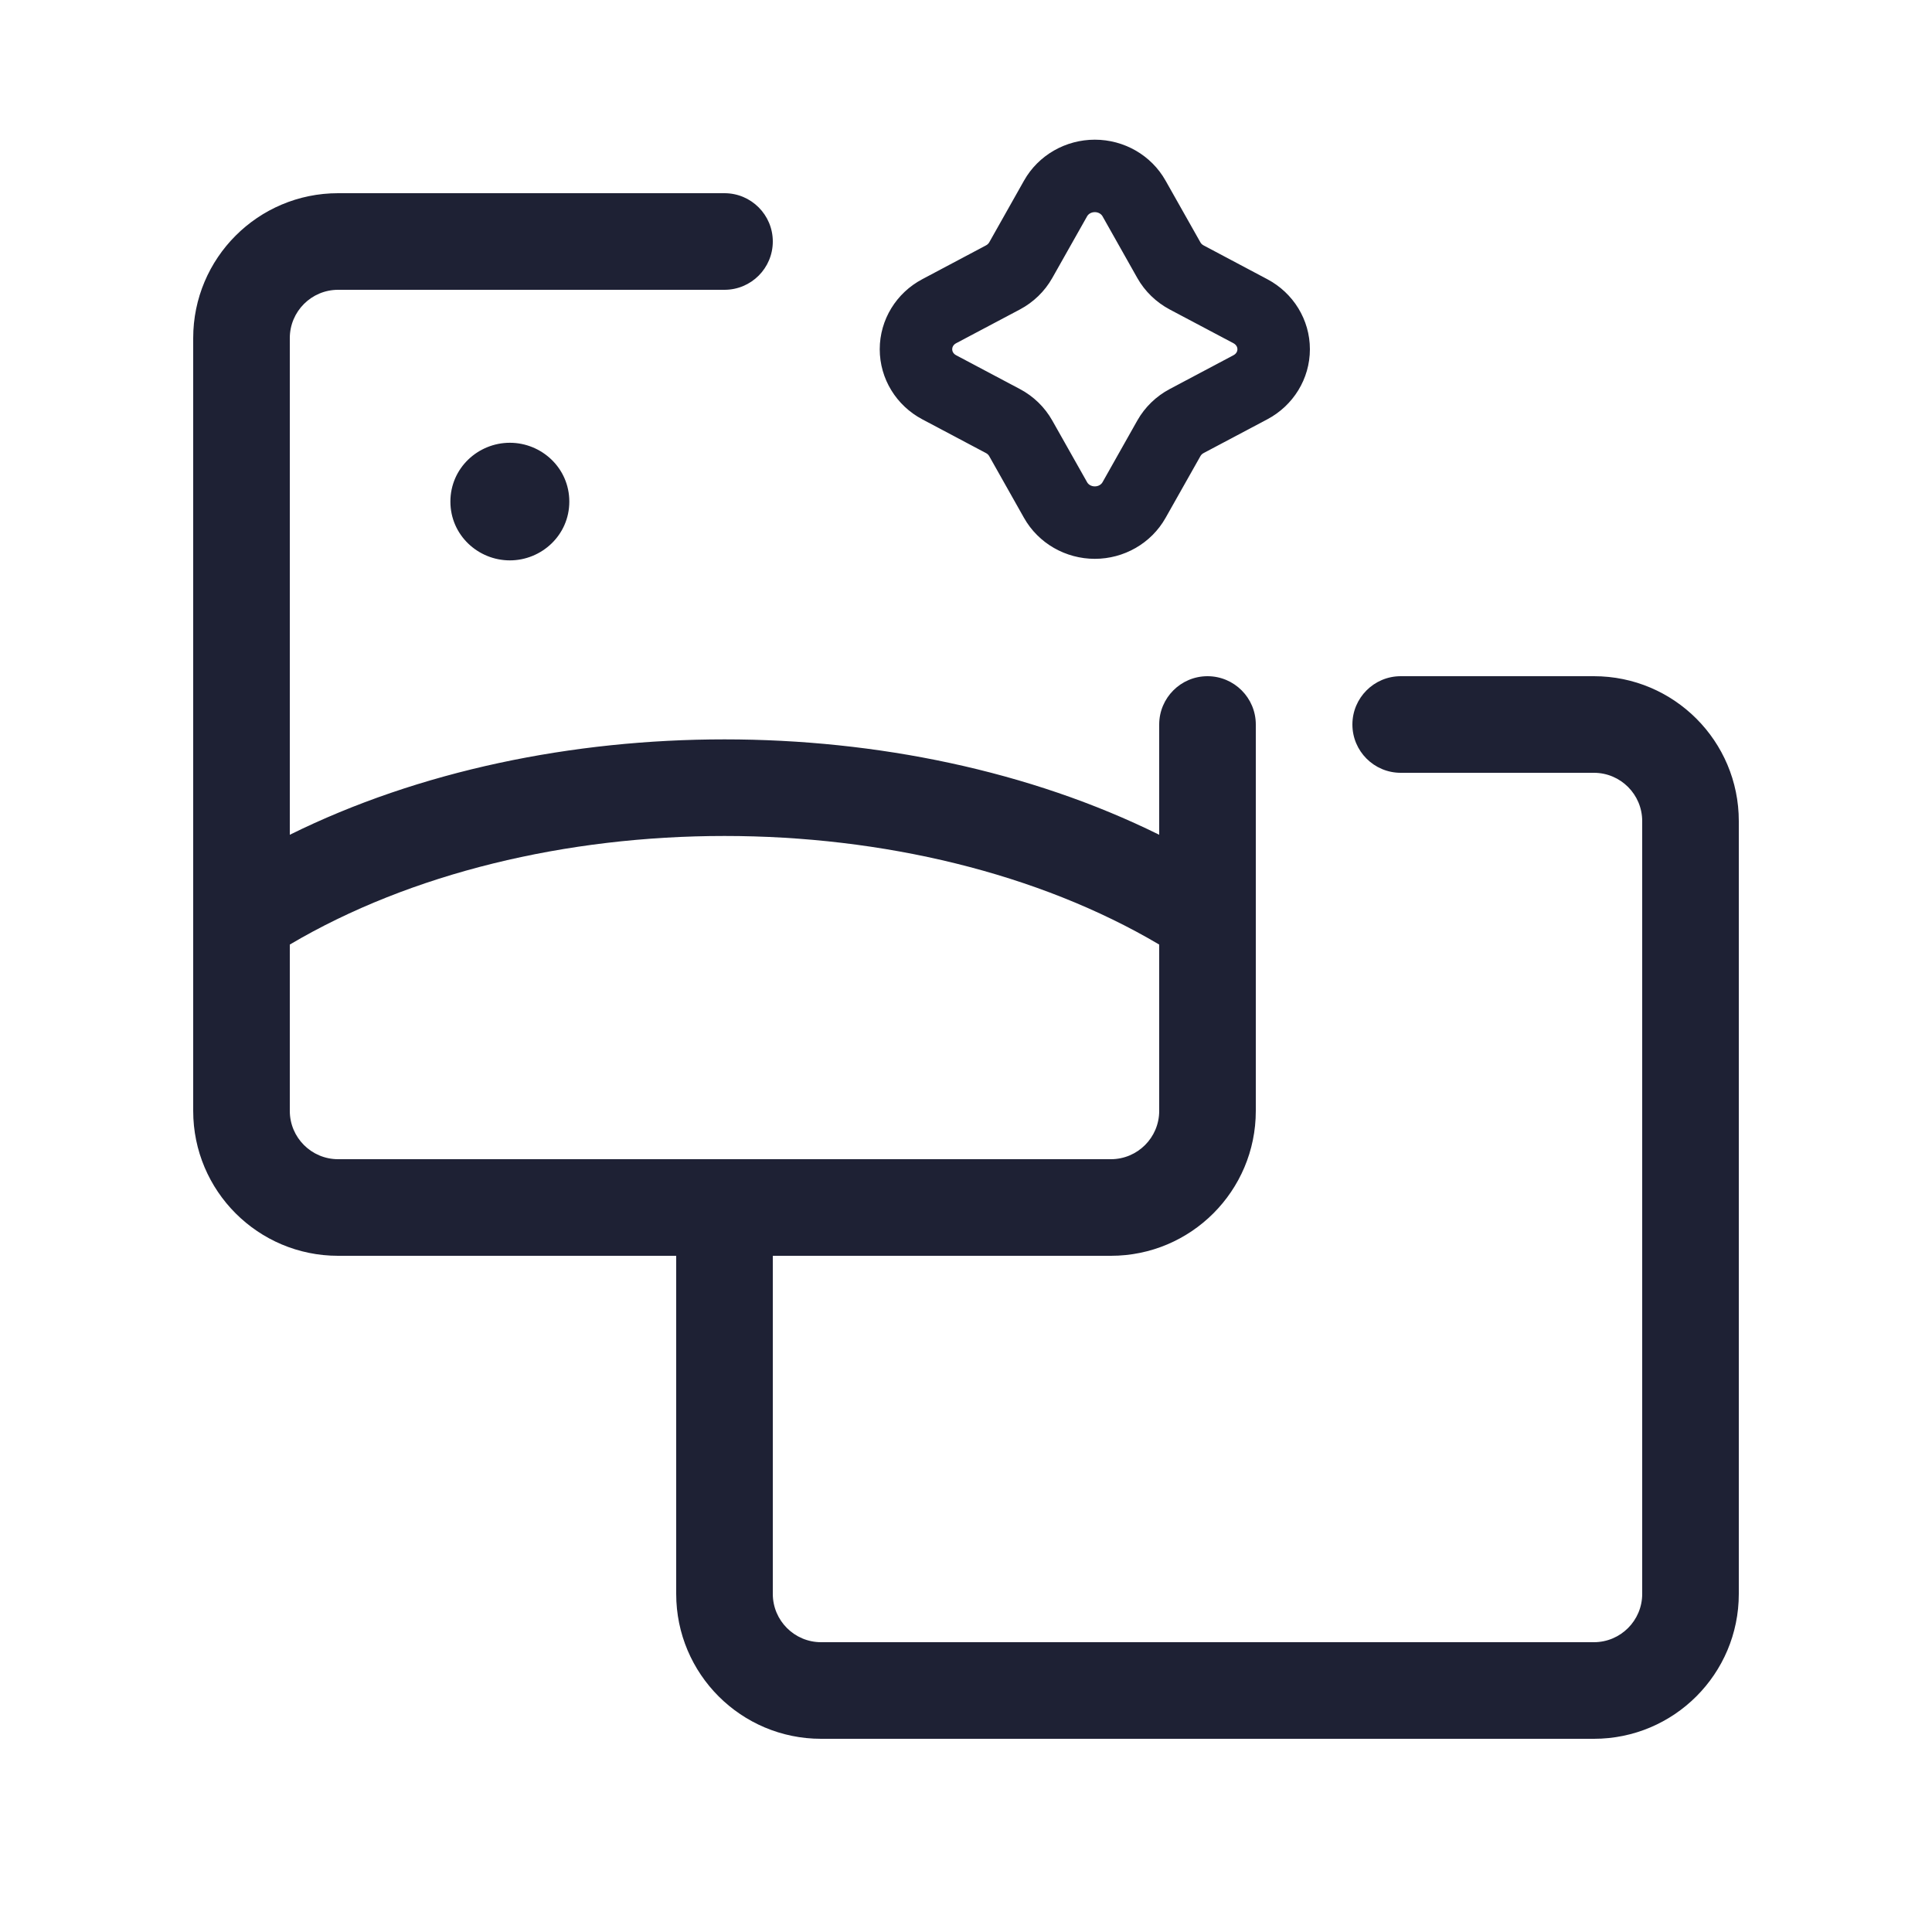
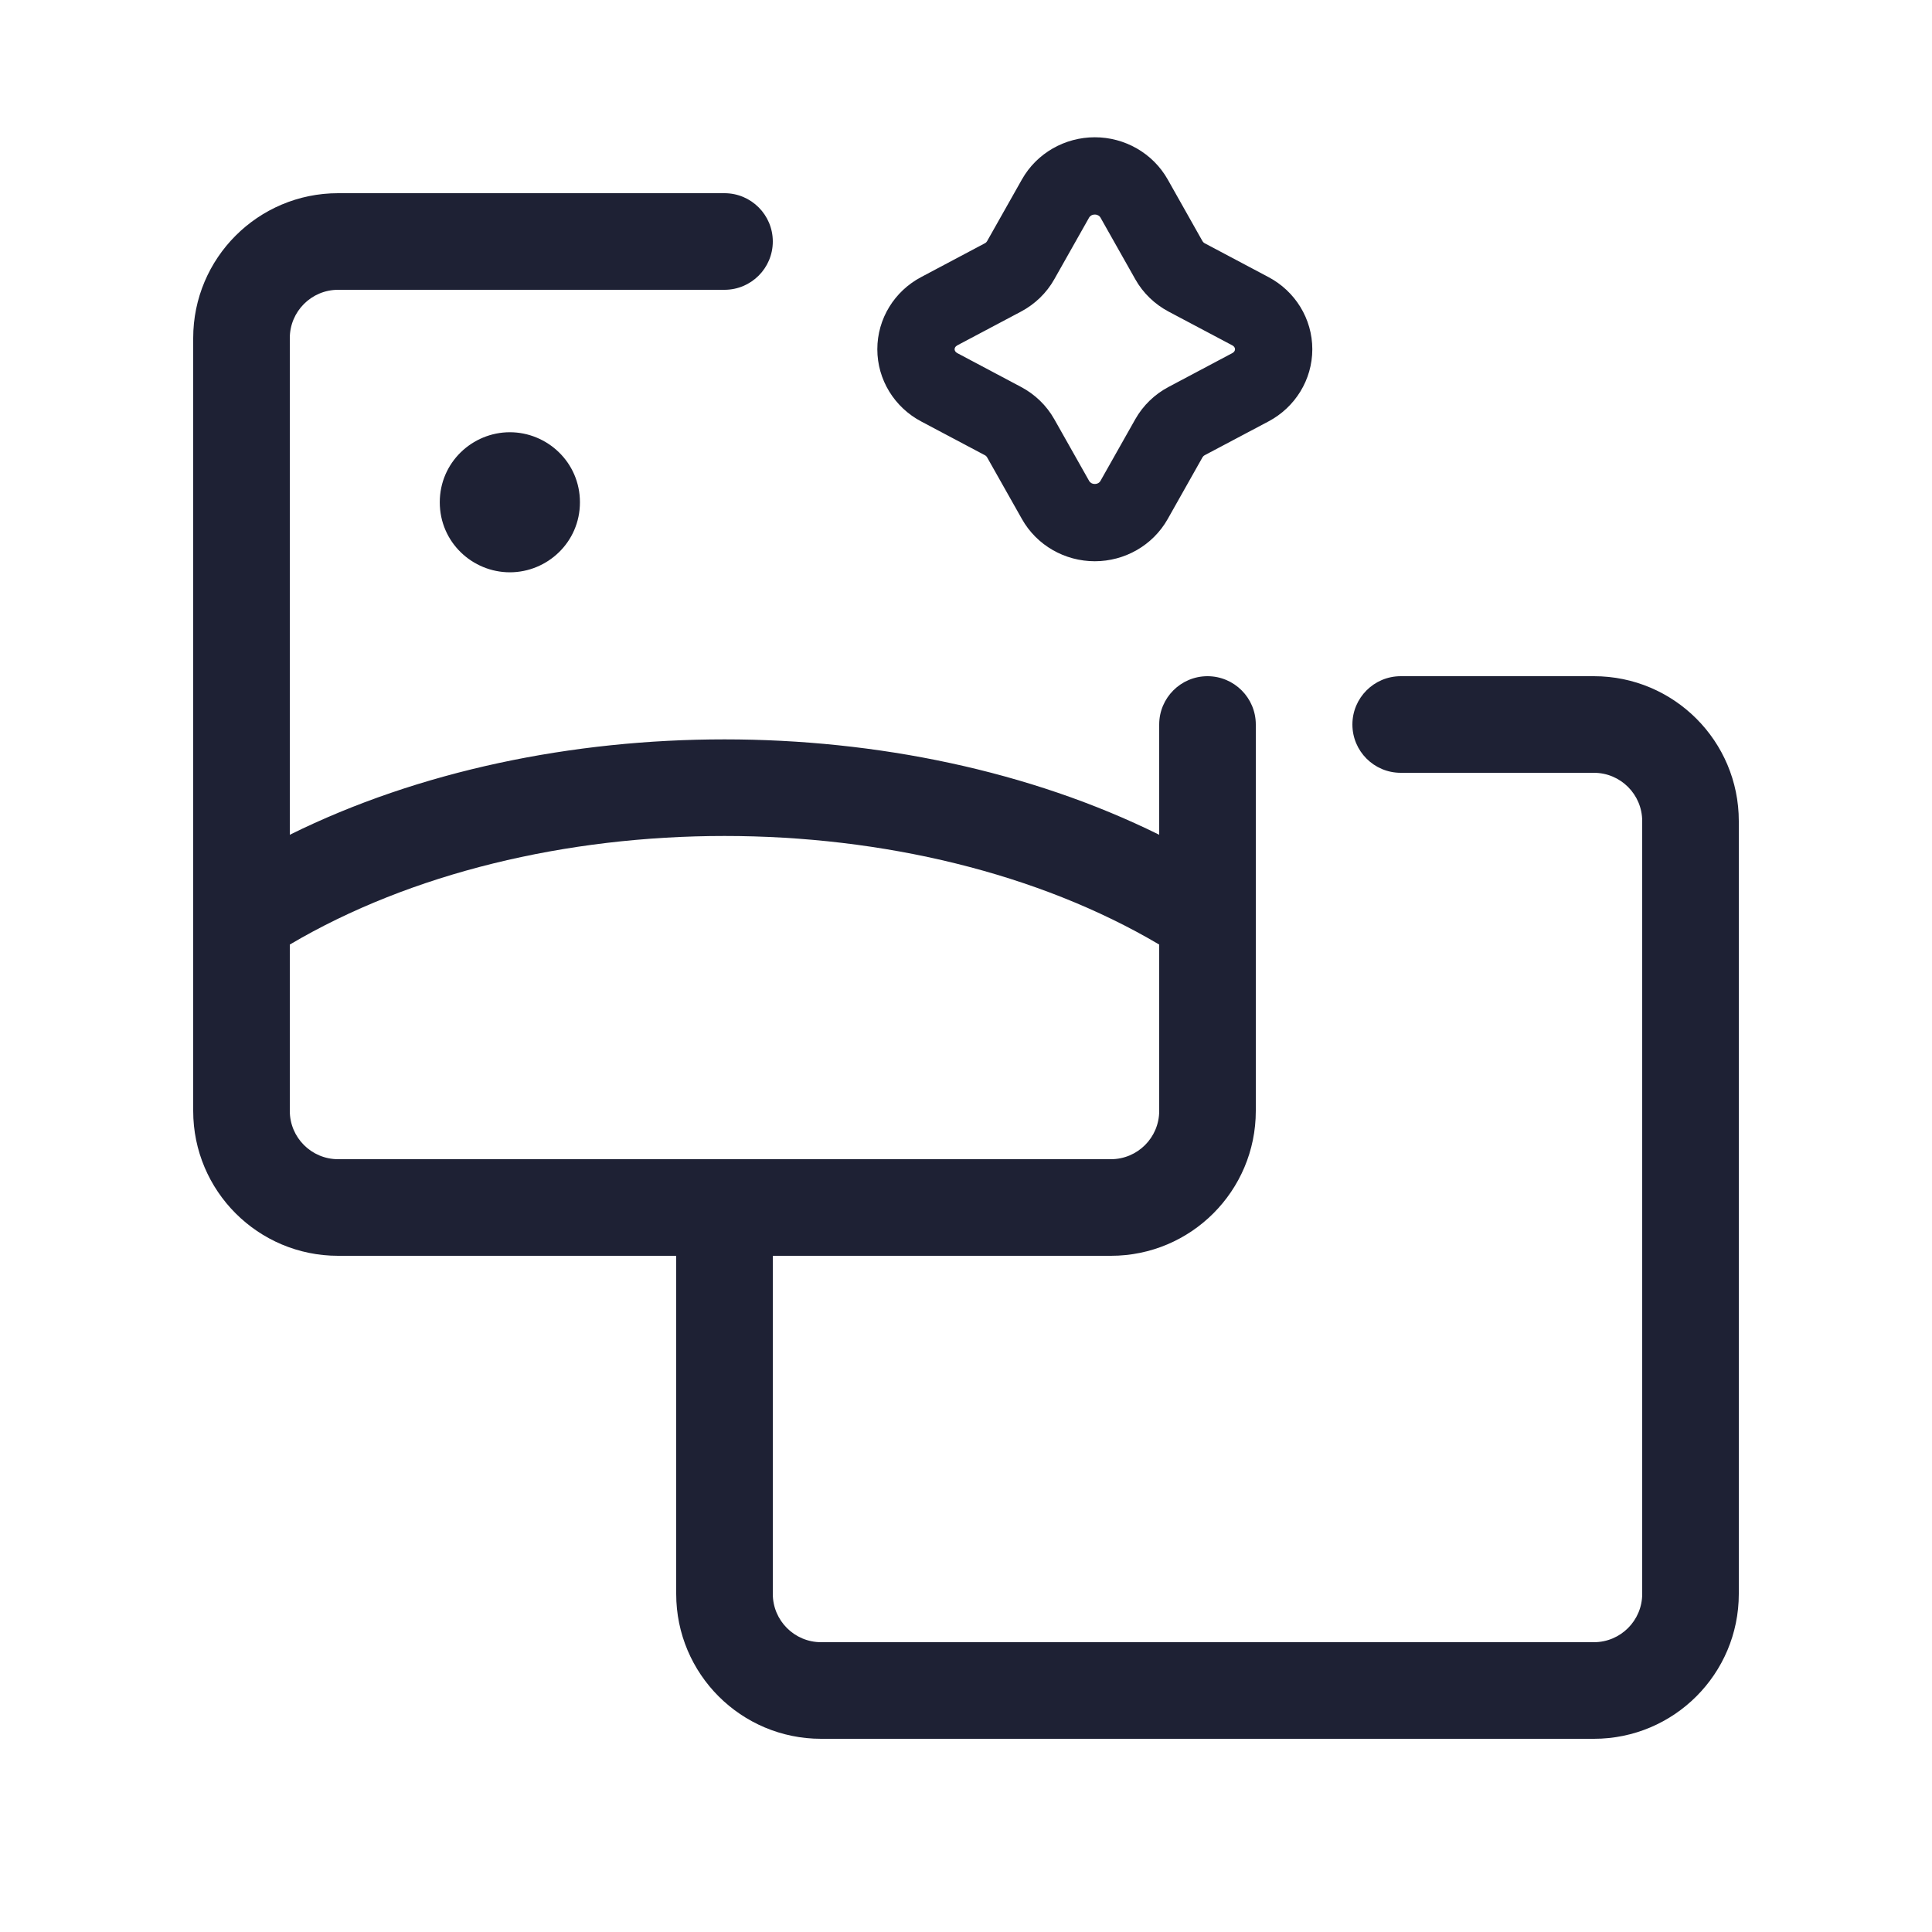
<svg xmlns="http://www.w3.org/2000/svg" width="40" height="40" viewBox="0 0 40 40" fill="none">
-   <path fill-rule="evenodd" clip-rule="evenodd" d="M22.508 4.477C22.533 4.432 22.591 4.392 22.667 4.392C22.743 4.392 22.8 4.432 22.826 4.477L22.826 4.477L23.547 5.756C23.704 6.034 23.938 6.258 24.217 6.407L24.217 6.407L25.537 7.106L25.537 7.106C25.596 7.137 25.62 7.189 25.62 7.231C25.62 7.273 25.596 7.324 25.537 7.355L25.537 7.355L24.217 8.055L24.217 8.055C23.938 8.203 23.704 8.428 23.547 8.706L23.547 8.706L22.826 9.985L22.826 9.985C22.8 10.03 22.743 10.07 22.667 10.07C22.591 10.07 22.533 10.03 22.508 9.985L22.508 9.985L21.786 8.706L21.786 8.706C21.629 8.428 21.396 8.203 21.116 8.055L21.116 8.055L19.796 7.355L19.796 7.355C19.737 7.324 19.714 7.273 19.714 7.231C19.714 7.189 19.737 7.137 19.796 7.106L19.796 7.106L21.116 6.407L21.116 6.407C21.396 6.258 21.629 6.034 21.786 5.756L21.786 5.756L22.508 4.477L22.508 4.477ZM22.667 2.892C22.066 2.892 21.5 3.209 21.201 3.74L21.201 3.74L20.48 5.019L20.48 5.019C20.466 5.042 20.444 5.065 20.413 5.081L20.413 5.081L19.094 5.781L19.094 5.781C18.559 6.064 18.214 6.617 18.214 7.231C18.214 7.845 18.559 8.397 19.094 8.681L19.094 8.681L20.413 9.38L20.413 9.38C20.444 9.396 20.466 9.419 20.48 9.443L20.48 9.443L21.201 10.722L21.201 10.722C21.5 11.252 22.066 11.57 22.667 11.57C23.268 11.57 23.833 11.252 24.132 10.722L24.132 10.722L24.854 9.443L24.854 9.443C24.867 9.419 24.889 9.396 24.92 9.38L24.92 9.38L26.239 8.681L26.239 8.681C26.774 8.397 27.12 7.845 27.12 7.231C27.12 6.617 26.774 6.064 26.239 5.781L26.239 5.781L24.92 5.081L24.92 5.081C24.889 5.065 24.867 5.042 24.854 5.019L24.854 5.019L24.132 3.74C23.833 3.209 23.268 2.892 22.667 2.892ZM4 7C4 5.343 5.343 4 7 4H15C15.552 4 16 4.448 16 5C16 5.552 15.552 6 15 6H7C6.448 6 6 6.448 6 7V17.283C8.683 15.955 11.859 15.308 15 15.308C18.141 15.308 21.317 15.955 24 17.283V15C24 14.448 24.448 14 25 14C25.552 14 26 14.448 26 15V19V23C26 24.657 24.657 26 23 26H16V33C16 33.552 16.448 34 17 34H33C33.552 34 34 33.552 34 33V17C34 16.448 33.552 16 33 16H29C28.448 16 28 15.552 28 15C28 14.448 28.448 14 29 14H33C34.657 14 36 15.343 36 17V33C36 34.657 34.657 36 33 36H17C15.343 36 14 34.657 14 33V26H7C5.343 26 4 24.657 4 23V19.016C4 19.006 4 18.996 4 18.986V7ZM6 19.556V23C6 23.552 6.448 24 7 24H15H23C23.552 24 24 23.552 24 23V19.556C21.493 18.074 18.269 17.308 15 17.308C11.731 17.308 8.507 18.074 6 19.556ZM9.325 10.385C9.325 9.689 9.899 9.167 10.556 9.167C11.212 9.167 11.787 9.689 11.787 10.385C11.787 11.08 11.212 11.602 10.556 11.602C9.899 11.602 9.325 11.08 9.325 10.385Z" fill="#1E2134" />
+   <path fill-rule="evenodd" clip-rule="evenodd" d="M22.551 4.501C22.567 4.473 22.608 4.442 22.667 4.442C22.725 4.442 22.766 4.473 22.782 4.501L22.782 4.501L23.504 5.78L23.504 5.78C23.665 6.067 23.906 6.298 24.194 6.451L24.194 6.451L25.513 7.15L25.514 7.15C25.557 7.173 25.57 7.208 25.57 7.231C25.57 7.253 25.557 7.288 25.514 7.311L25.513 7.311L24.194 8.011L24.194 8.011C23.906 8.163 23.665 8.395 23.504 8.681L23.504 8.681L22.782 9.96L22.782 9.96C22.766 9.989 22.725 10.02 22.667 10.02C22.608 10.02 22.567 9.989 22.551 9.96L22.551 9.96L21.829 8.681L21.829 8.681C21.668 8.395 21.427 8.163 21.139 8.011L21.139 8.011L19.82 7.311L19.82 7.311C19.776 7.288 19.764 7.253 19.764 7.231C19.764 7.208 19.776 7.173 19.82 7.15L19.82 7.15L21.139 6.451L21.139 6.451C21.427 6.298 21.668 6.067 21.829 5.78L21.829 5.78L22.551 4.501L22.551 4.501ZM22.667 2.842C22.048 2.842 21.466 3.169 21.158 3.715L21.158 3.715L20.436 4.994L20.436 4.994C20.428 5.009 20.413 5.025 20.39 5.037L20.39 5.037L19.071 5.737L19.071 5.737C18.52 6.028 18.164 6.597 18.164 7.231C18.164 7.864 18.52 8.433 19.071 8.725L19.071 8.725L20.39 9.424L20.39 9.424C20.413 9.436 20.428 9.452 20.436 9.467L20.436 9.467L21.158 10.746L21.158 10.746C21.466 11.293 22.048 11.62 22.667 11.62C23.285 11.62 23.867 11.293 24.176 10.746L24.176 10.746L24.897 9.467L24.897 9.467C24.906 9.452 24.921 9.436 24.943 9.424L24.943 9.424L26.263 8.725L26.263 8.725C26.813 8.433 27.17 7.864 27.17 7.231C27.17 6.597 26.813 6.028 26.263 5.737L26.263 5.737L24.943 5.037L24.943 5.037C24.921 5.025 24.906 5.009 24.897 4.994L24.897 4.994L24.176 3.715L24.176 3.715C23.867 3.169 23.285 2.842 22.667 2.842ZM4 7C4 5.343 5.343 4 7 4H15C15.552 4 16 4.448 16 5C16 5.552 15.552 6 15 6H7C6.448 6 6 6.448 6 7V17.283C8.683 15.955 11.859 15.308 15 15.308C18.141 15.308 21.317 15.955 24 17.283V15C24 14.448 24.448 14 25 14C25.552 14 26 14.448 26 15V19V23C26 24.657 24.657 26 23 26H16V33C16 33.552 16.448 34 17 34H33C33.552 34 34 33.552 34 33V17C34 16.448 33.552 16 33 16H29C28.448 16 28 15.552 28 15C28 14.448 28.448 14 29 14H33C34.657 14 36 15.343 36 17V33C36 34.657 34.657 36 33 36H17C15.343 36 14 34.657 14 33V26H7C5.343 26 4 24.657 4 23V19.016C4 19.006 4 18.996 4 18.986V7ZM6 19.556V23C6 23.552 6.448 24 7 24H15H23C23.552 24 24 23.552 24 23V19.556C21.493 18.074 18.269 17.308 15 17.308C11.731 17.308 8.507 18.074 6 19.556ZM9.105 10.399C9.105 9.571 9.782 8.949 10.556 8.949C11.329 8.949 12.007 9.571 12.007 10.399C12.007 11.228 11.329 11.849 10.556 11.849C9.782 11.849 9.105 11.228 9.105 10.399Z" fill="#1E2134" />
</svg>
